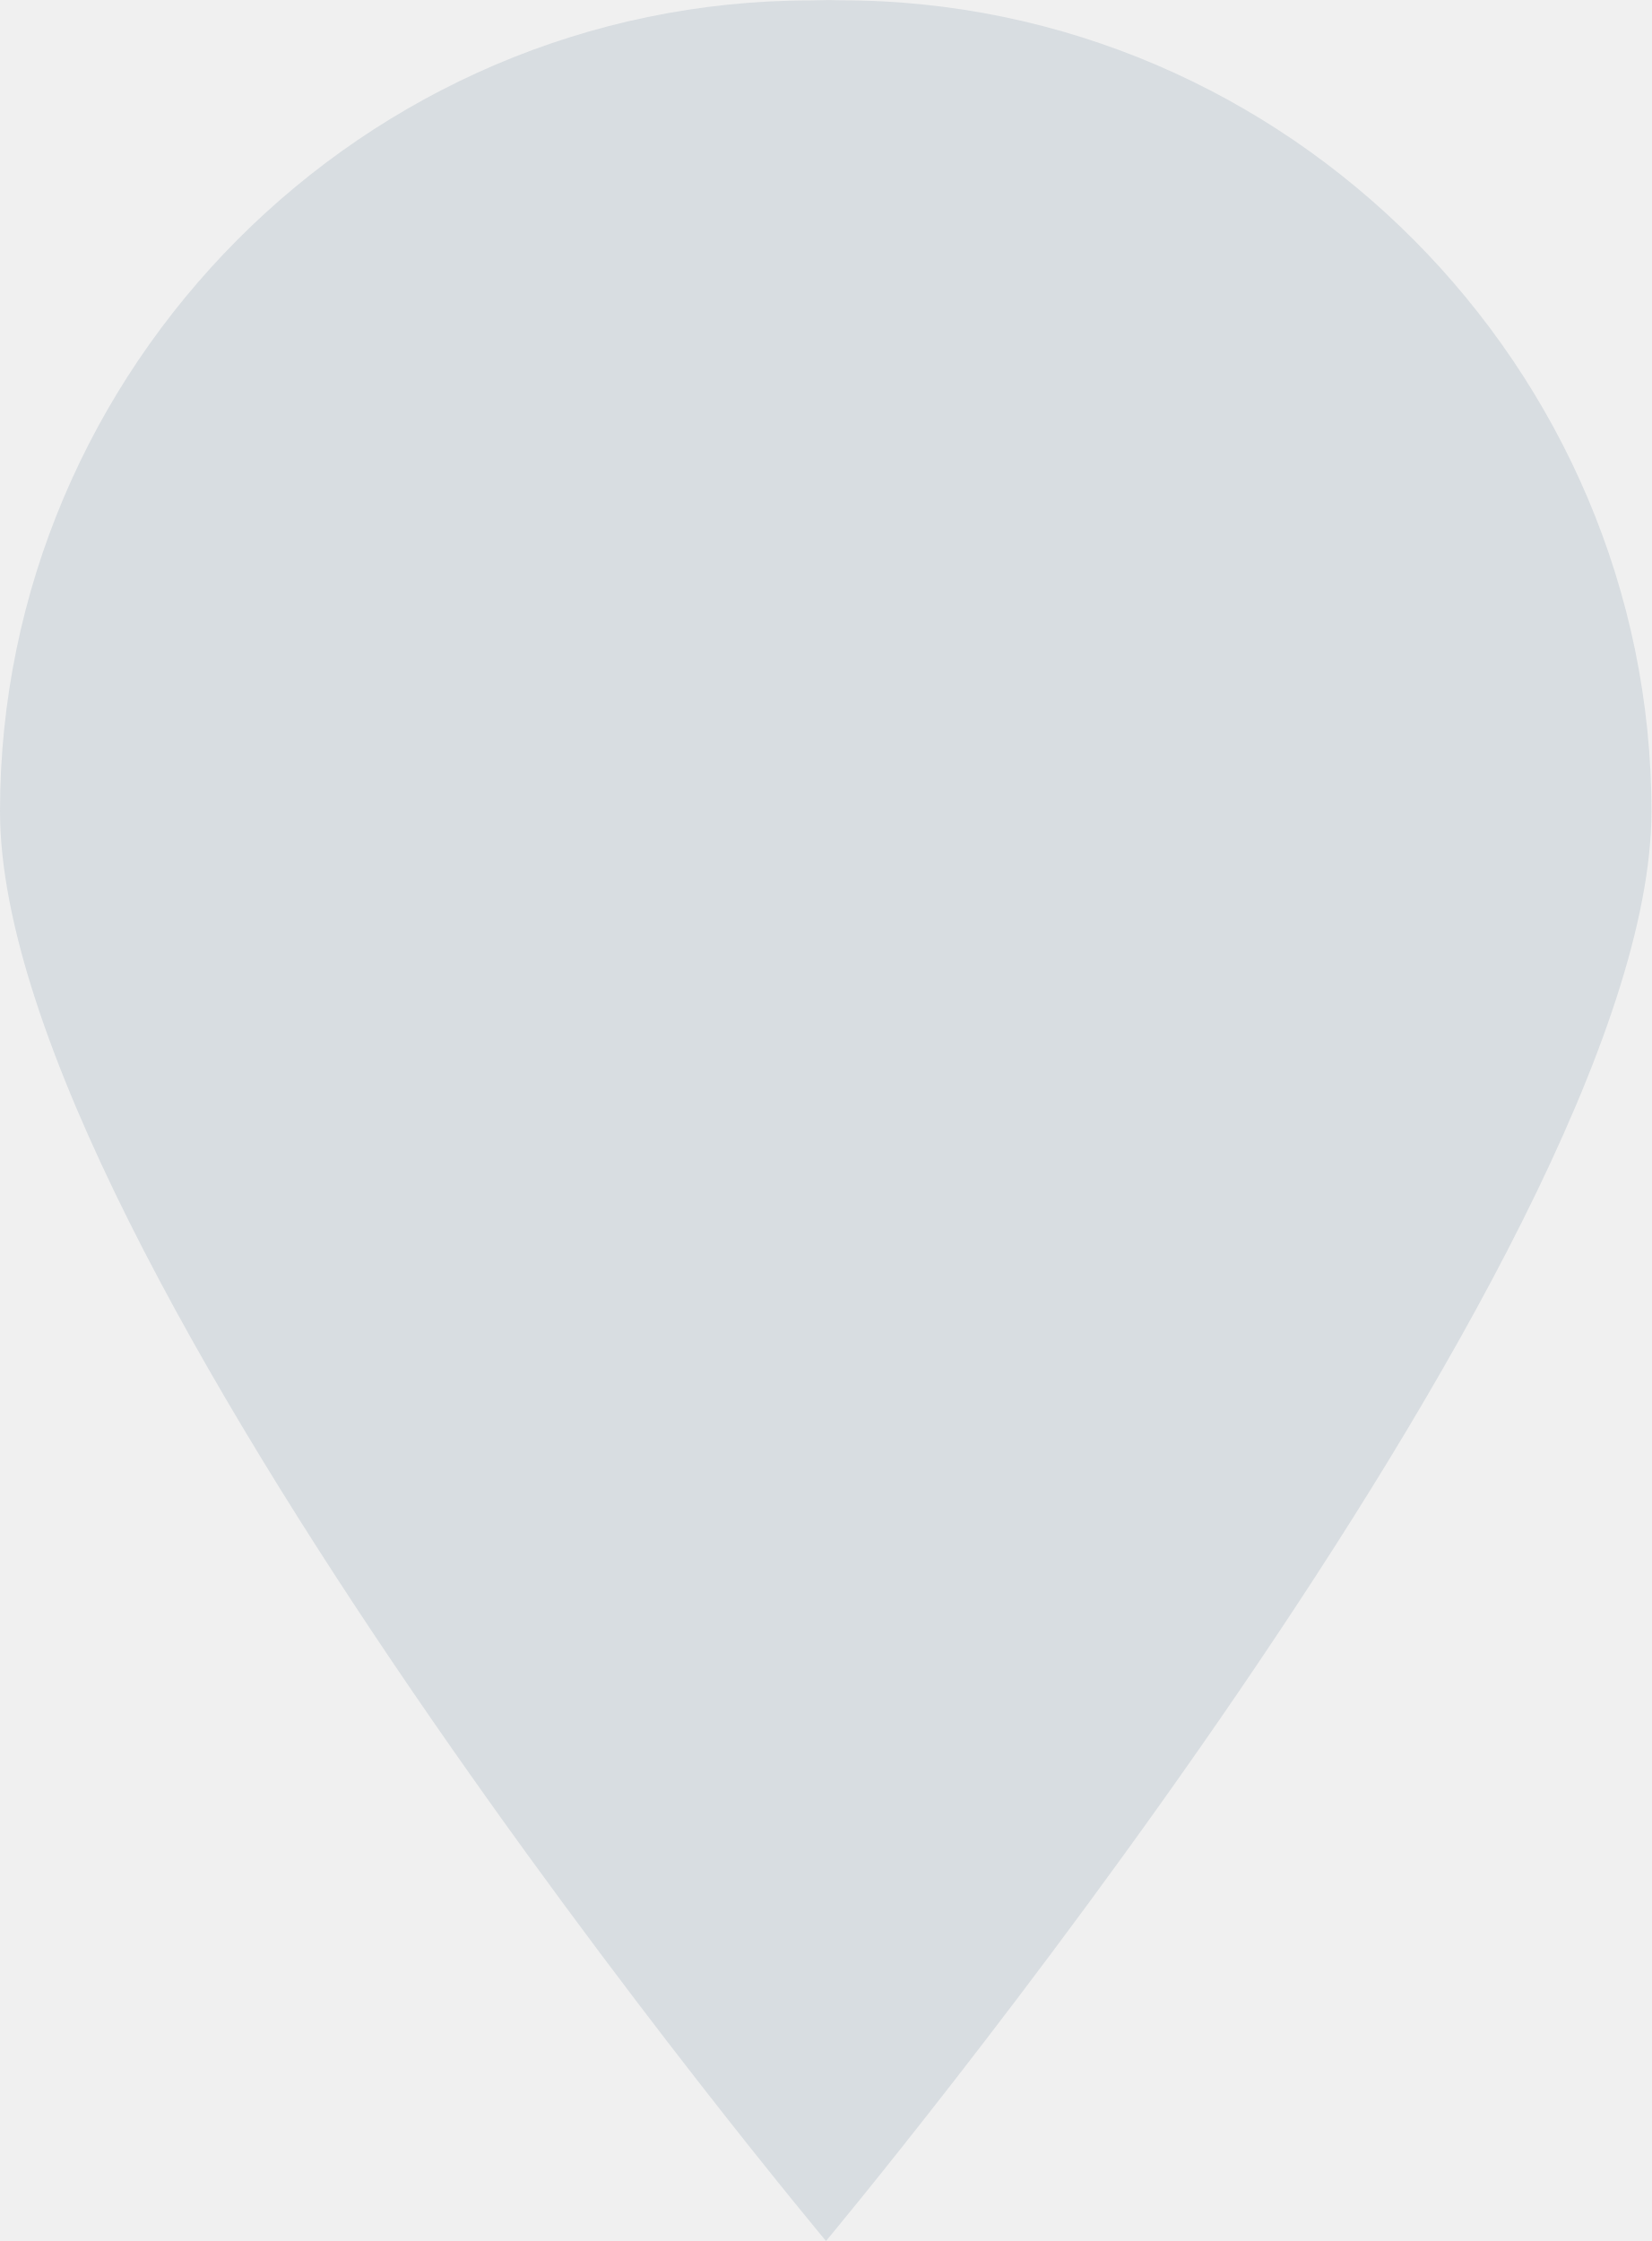
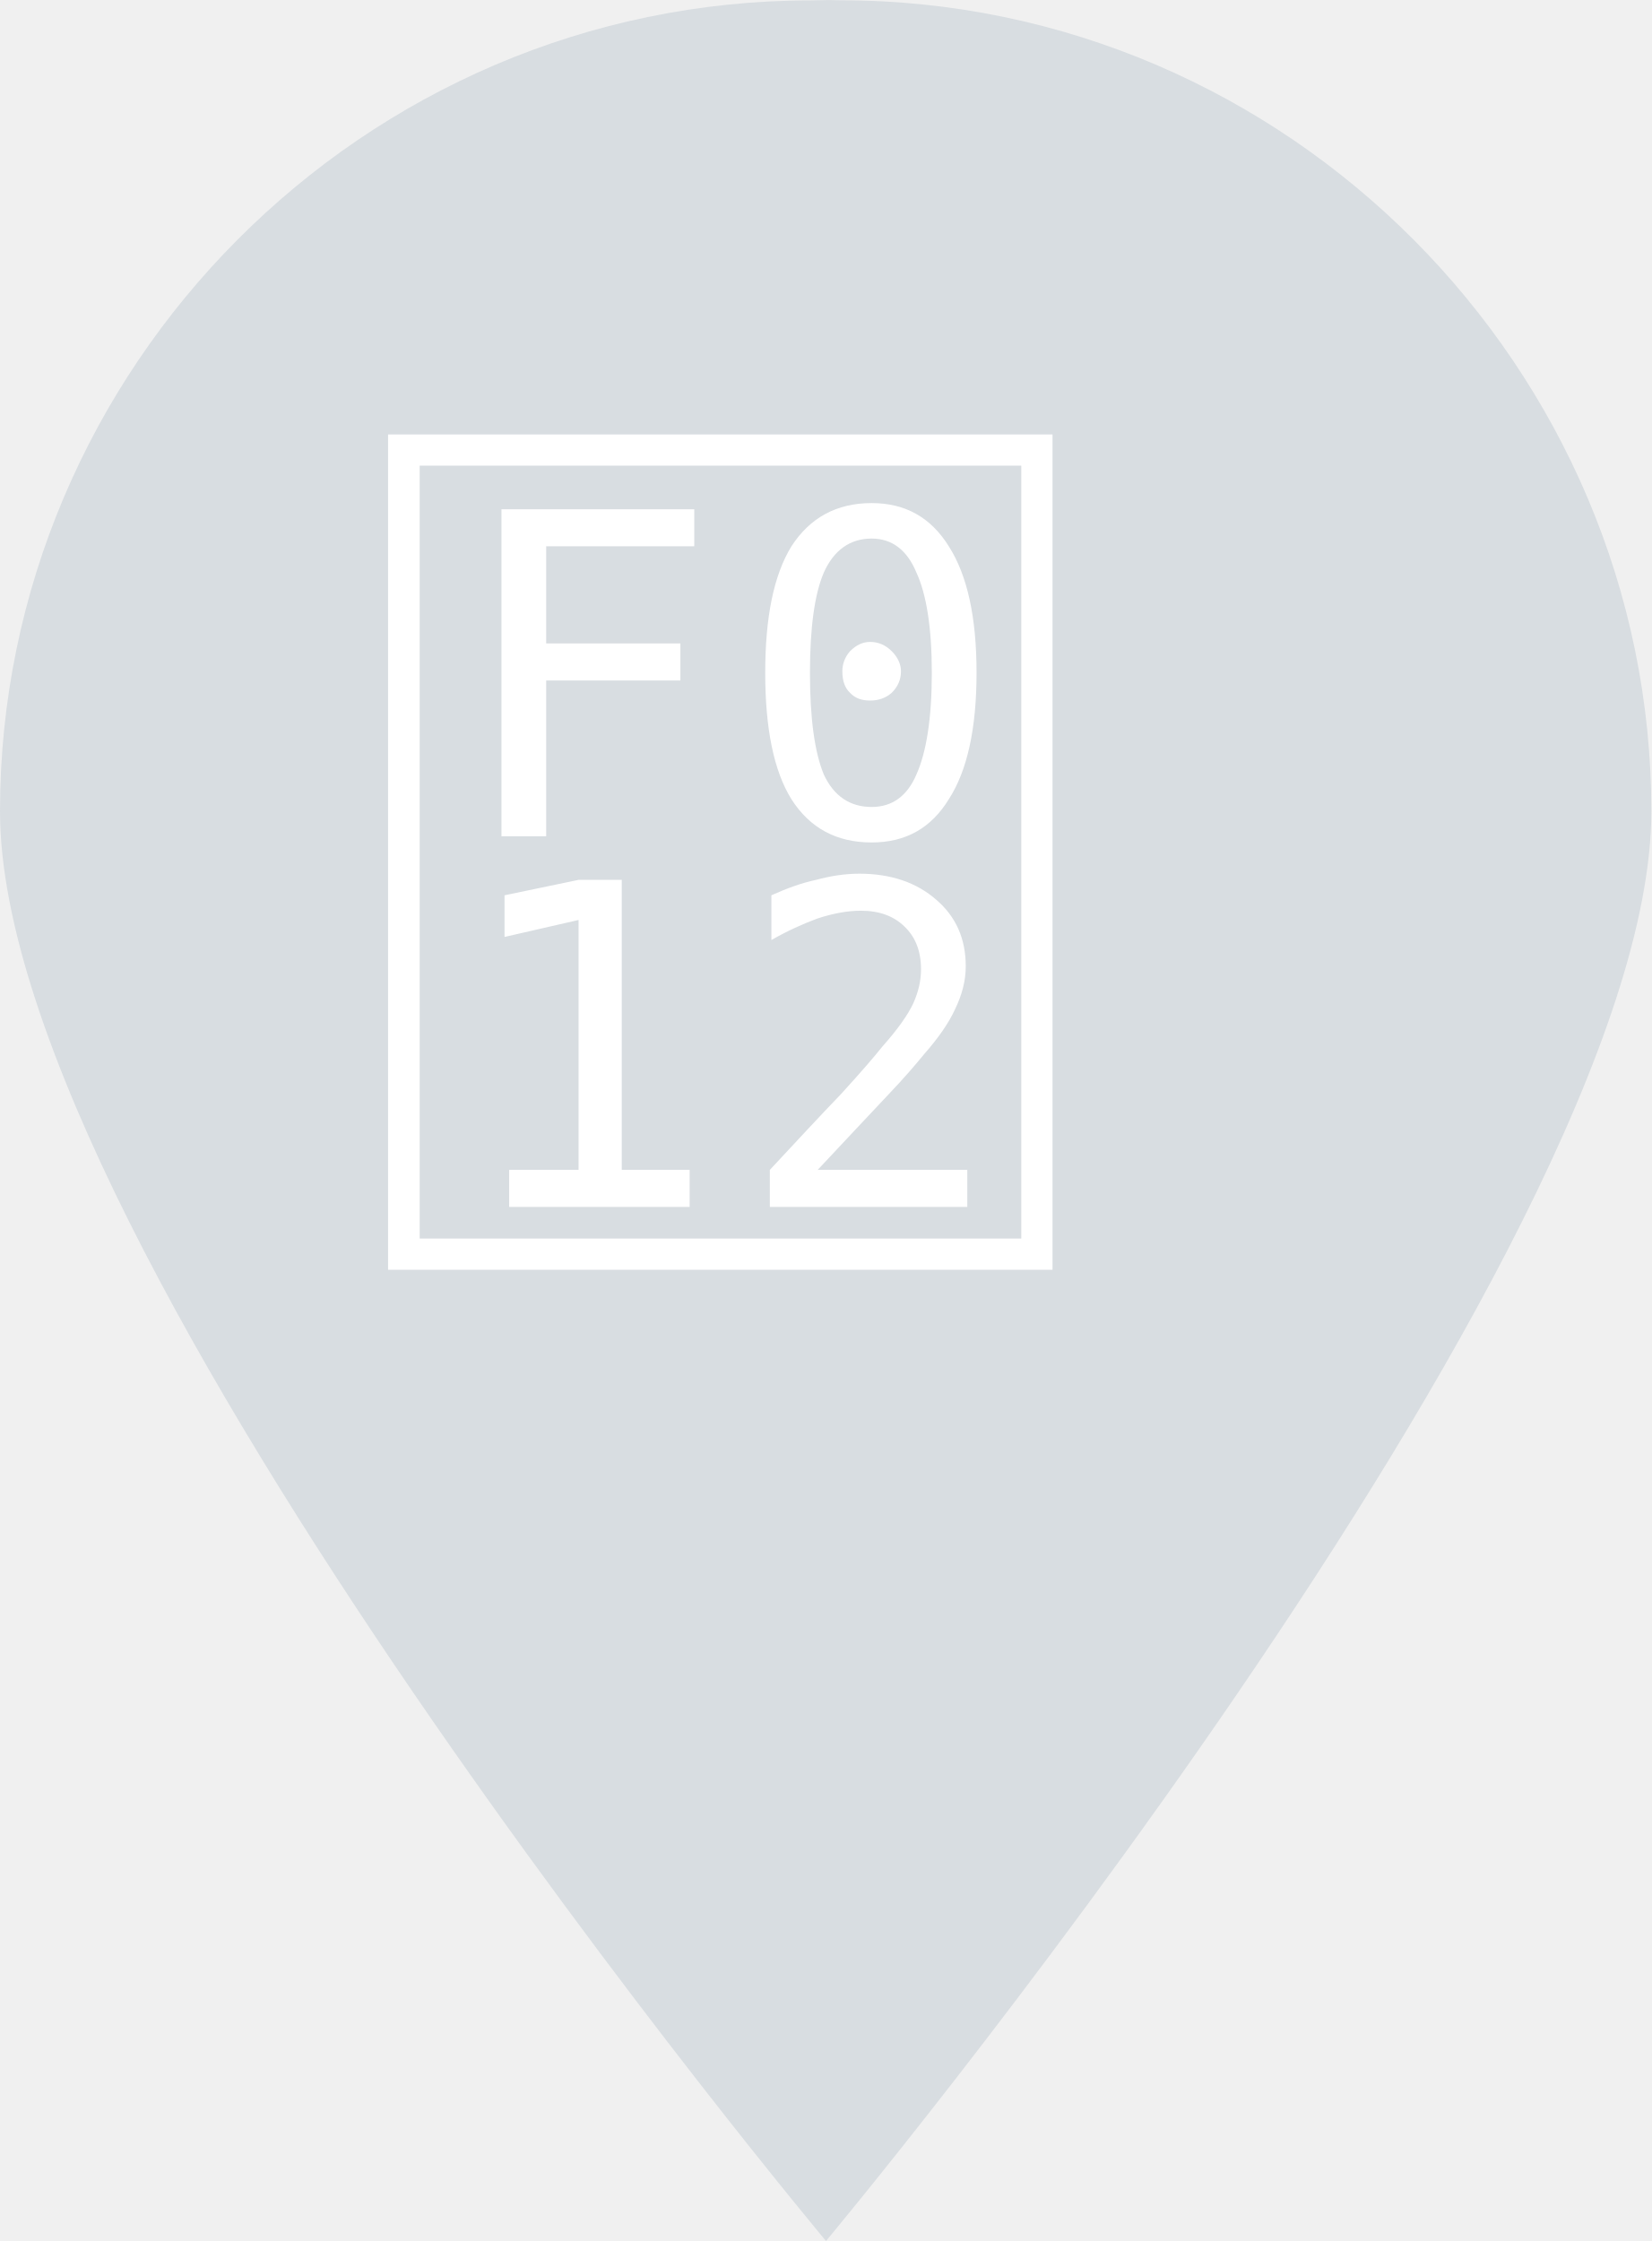
<svg xmlns="http://www.w3.org/2000/svg" version="1.1" id="Layer_1" x="0px" y="0px" width="16.729px" height="22.699px" viewBox="0 0 16.729 22.699" enable-background="new 0 0 16.729 22.699" xml:space="preserve">
-   <path fill="#D8DDE1" d="M8.516,0.003c-0.056,0-0.097-0.004-0.152-0.002c-0.045,0-0.104,0.003-0.15,0.003  C3.678,0.004,0,3.729,0,8.217s8.367,14.482,8.367,14.482s8.361-10.01,8.361-14.483C16.728,3.743,13.053,0.003,8.516,0.003z" />
+   <path fill="#D8DDE1" d="M8.516,0.003c-0.056,0-0.097-0.004-0.152-0.002c-0.045,0-0.104,0.003-0.149,0.003  C3.678,0.004,0,3.729,0,8.217c0,4.488,8.367,14.482,8.367,14.482s8.36-10.01,8.36-14.483C16.728,3.743,13.053,0.003,8.516,0.003z" />
+   <text transform="matrix(1 0 0 1 3.6145 12.2246)" fill="#FFFFFF" font-family="'FontAwesome'" font-size="10"></text>
</svg>
